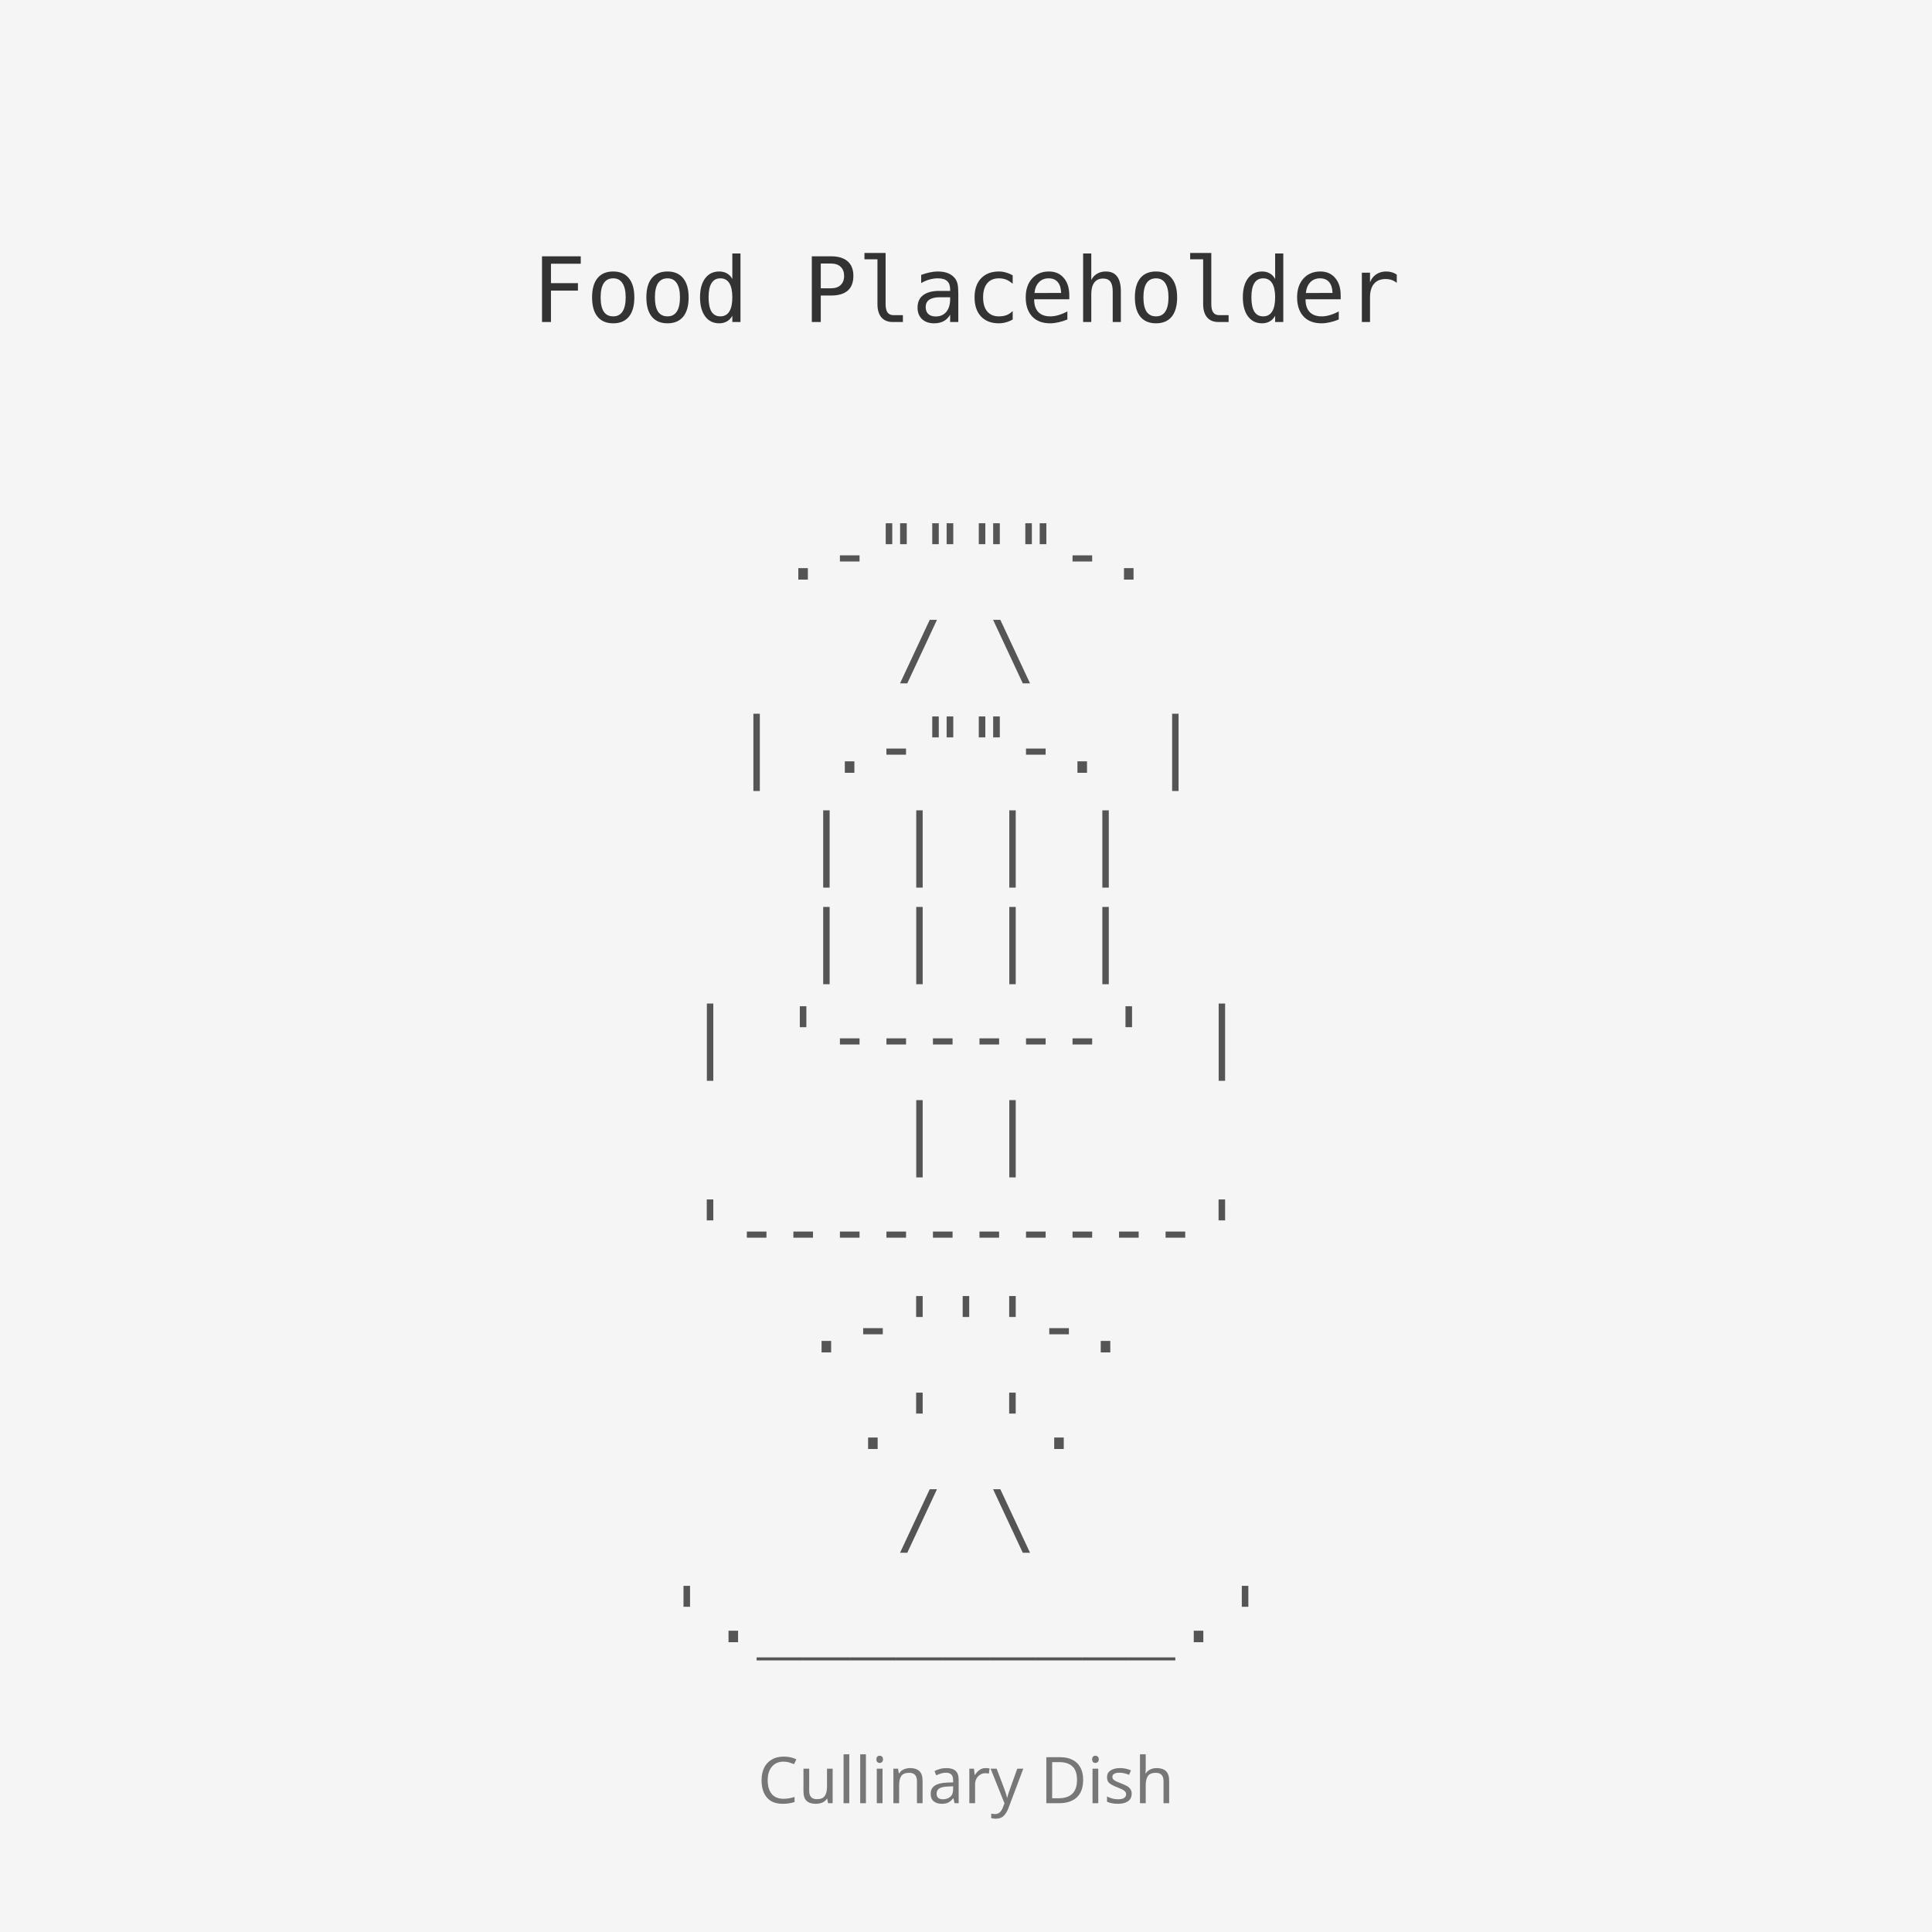
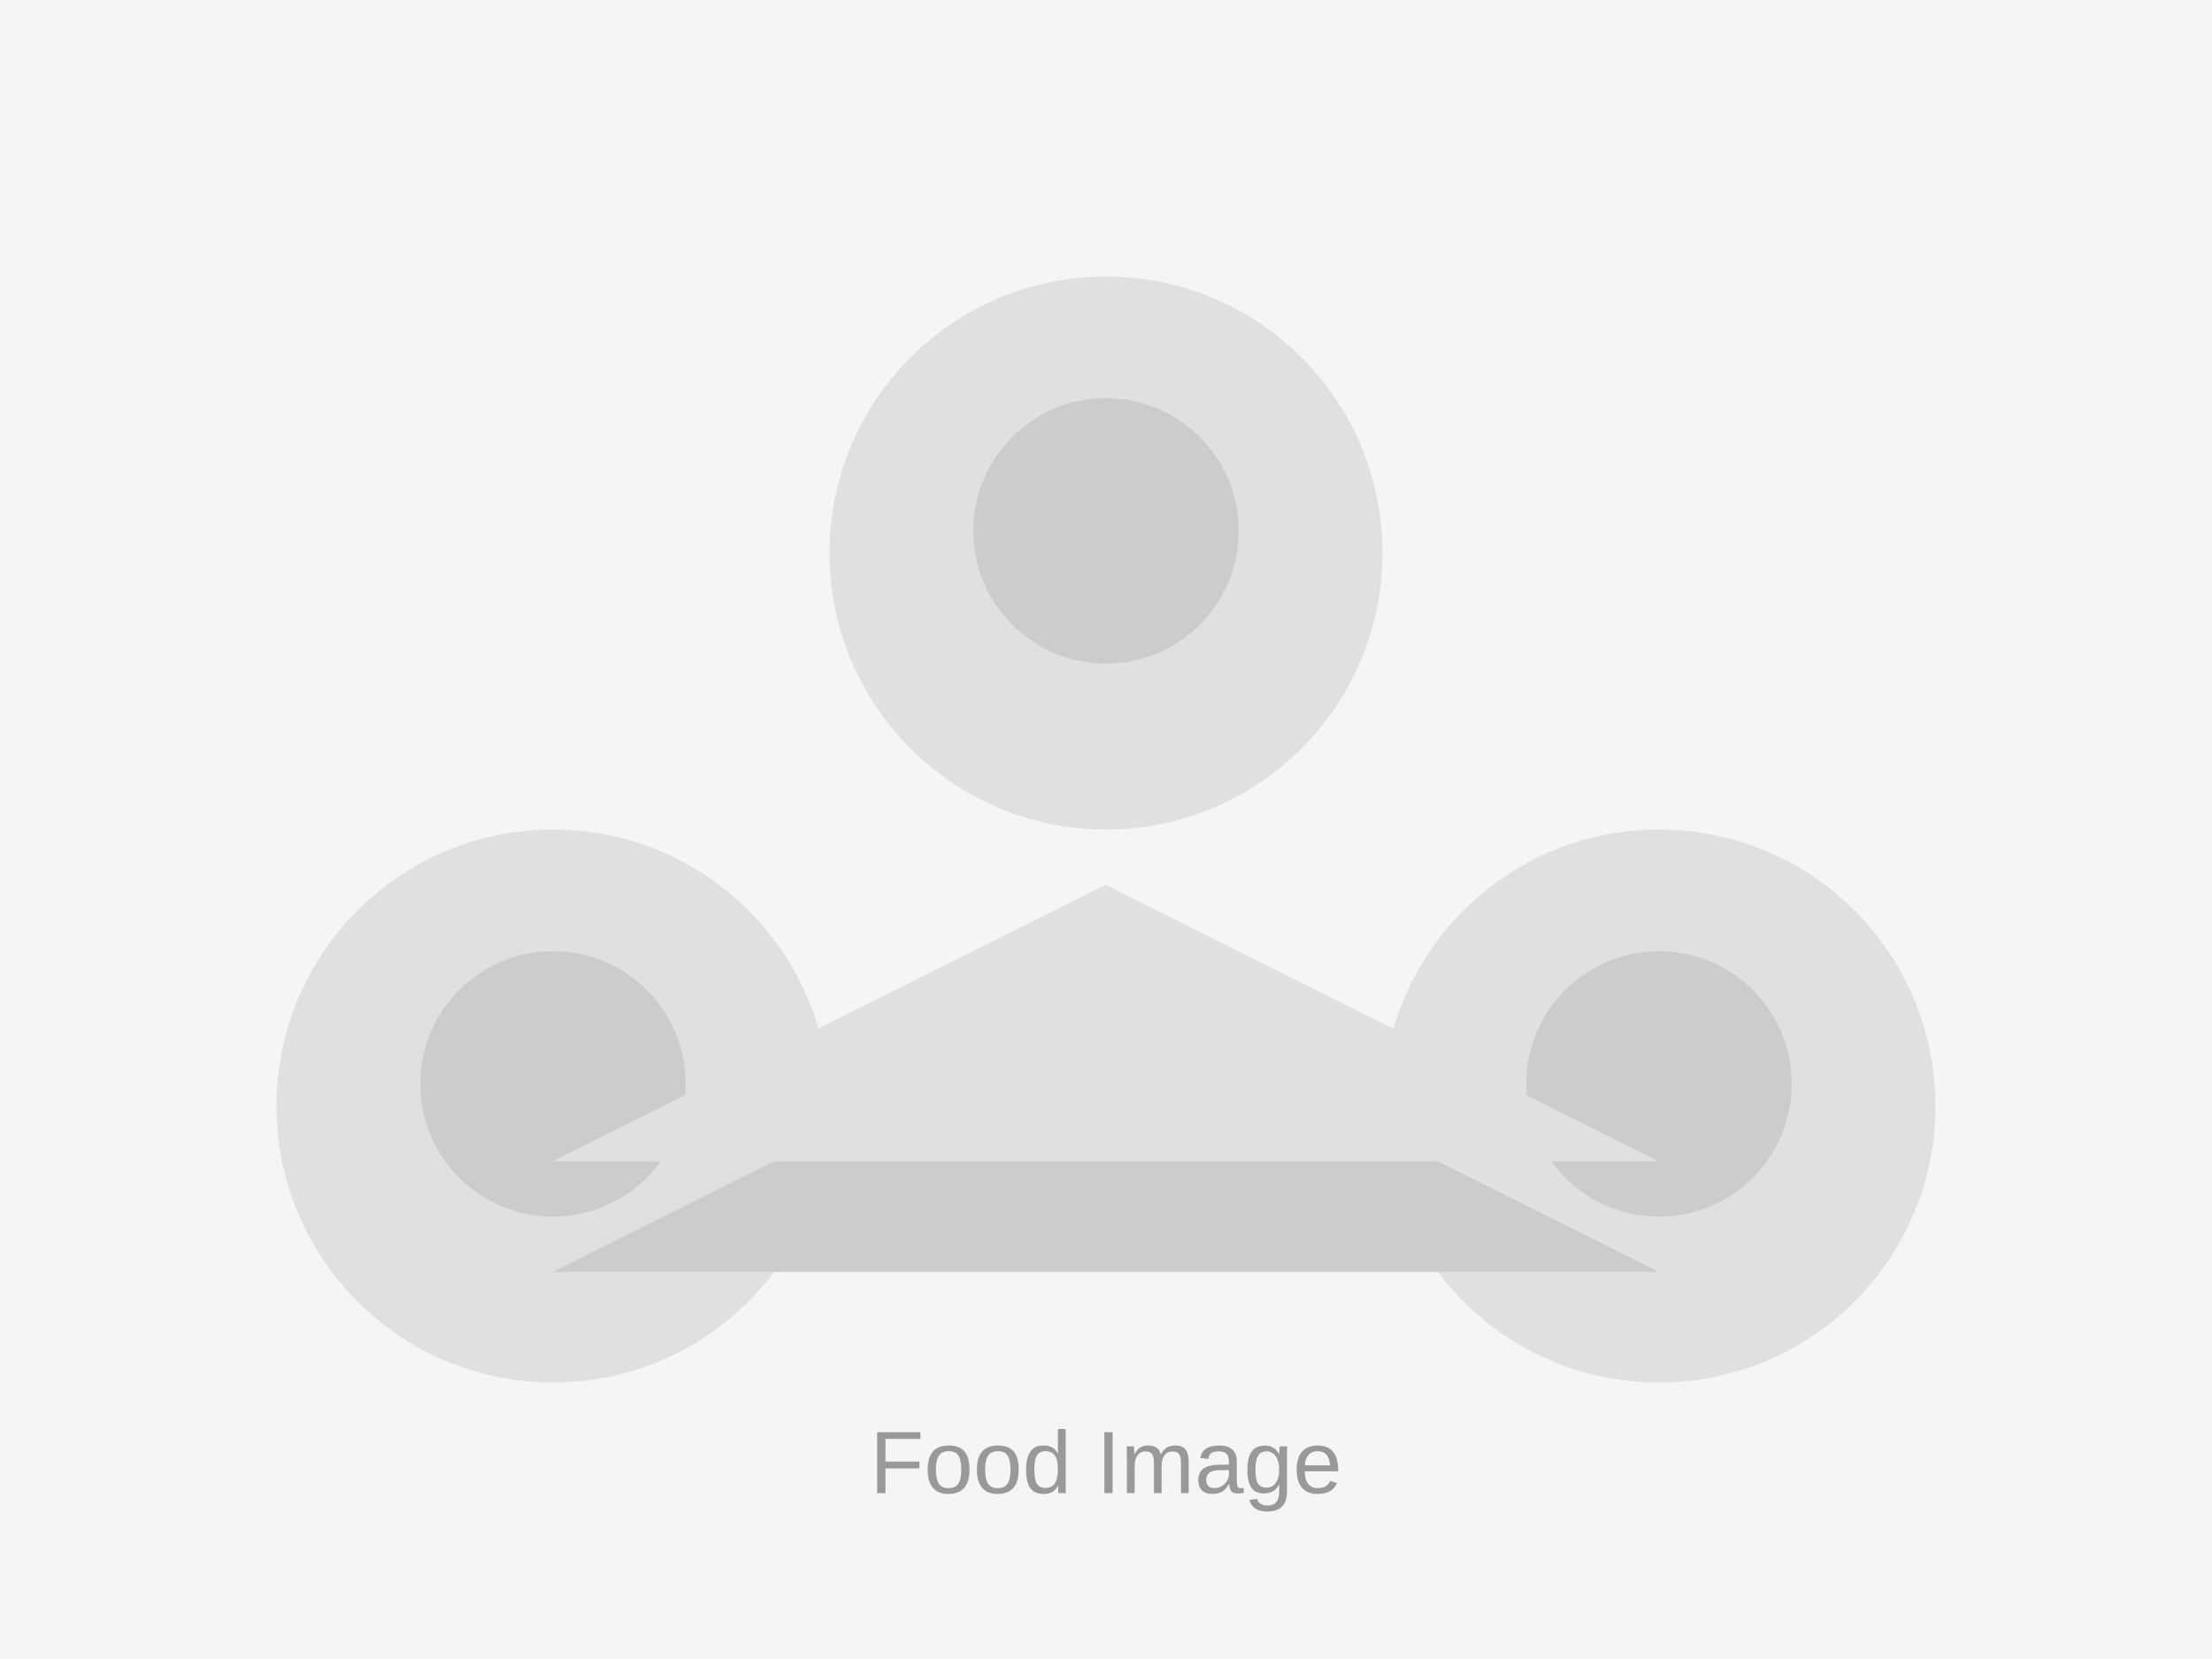
- <svg xmlns="http://www.w3.org/2000/svg" width="300" height="300" viewBox="0 0 300 300">
-   <rect width="100%" height="100%" fill="#f5f5f5" />
-   <text x="150" y="50" font-family="monospace" font-size="14" text-anchor="middle" fill="#333">Food Placeholder</text>
-   <text x="150" y="90" font-family="monospace" font-size="12" text-anchor="middle" fill="#555">  .-""""-.  </text>
-   <text x="150" y="105" font-family="monospace" font-size="12" text-anchor="middle" fill="#555"> /        \ </text>
-   <text x="150" y="120" font-family="monospace" font-size="12" text-anchor="middle" fill="#555">|  .-""-.  |</text>
-   <text x="150" y="135" font-family="monospace" font-size="12" text-anchor="middle" fill="#555">| |      | |</text>
-   <text x="150" y="150" font-family="monospace" font-size="12" text-anchor="middle" fill="#555">| |      | |</text>
-   <text x="150" y="165" font-family="monospace" font-size="12" text-anchor="middle" fill="#555">| '------' |</text>
-   <text x="150" y="180" font-family="monospace" font-size="12" text-anchor="middle" fill="#555">|          |</text>
-   <text x="150" y="195" font-family="monospace" font-size="12" text-anchor="middle" fill="#555">'----------'</text>
-   <text x="150" y="210" font-family="monospace" font-size="12" text-anchor="middle" fill="#555">   .-'''-.   </text>
-   <text x="150" y="225" font-family="monospace" font-size="12" text-anchor="middle" fill="#555"> .'       '. </text>
-   <text x="150" y="240" font-family="monospace" font-size="12" text-anchor="middle" fill="#555">/           \</text>
-   <text x="150" y="255" font-family="monospace" font-size="12" text-anchor="middle" fill="#555">'._________.'</text>
-   <text x="150" y="280" font-family="sans-serif" font-size="10" text-anchor="middle" fill="#777">Cullinary Dish</text>
+ <svg xmlns="http://www.w3.org/2000/svg" width="400" height="300" viewBox="0 0 400 300" fill="none">
+   <rect width="400" height="300" fill="#F5F5F5" />
+   <path d="M200 150C227.614 150 250 127.614 250 100C250 72.386 227.614 50 200 50C172.386 50 150 72.386 150 100C150 127.614 172.386 150 200 150Z" fill="#E0E0E0" />
+   <path d="M100 250C127.614 250 150 227.614 150 200C150 172.386 127.614 150 100 150C72.386 150 50 172.386 50 200C50 227.614 72.386 250 100 250Z" fill="#E0E0E0" />
+   <path d="M300 250C327.614 250 350 227.614 350 200C350 172.386 327.614 150 300 150C272.386 150 250 172.386 250 200C250 227.614 272.386 250 300 250Z" fill="#E0E0E0" />
+   <path d="M200 120C213.255 120 224 109.255 224 96C224 82.745 213.255 72 200 72C186.745 72 176 82.745 176 96C176 109.255 186.745 120 200 120Z" fill="#CCCCCC" />
+   <path d="M100 220C113.255 220 124 209.255 124 196C124 182.745 113.255 172 100 172C86.745 172 76 182.745 76 196C76 209.255 86.745 220 100 220Z" fill="#CCCCCC" />
+   <path d="M300 220C313.255 220 324 209.255 324 196C324 182.745 313.255 172 300 172C286.745 172 276 182.745 276 196C276 209.255 286.745 220 300 220Z" fill="#CCCCCC" />
+   <path d="M200 180L100 230L300 230L200 180Z" fill="#CCCCCC" />
+   <path d="M200 160L100 210L300 210L200 160Z" fill="#E0E0E0" />
+   <text x="200" y="270" font-family="Arial" font-size="16" fill="#999999" text-anchor="middle">Food Image</text>
</svg>
